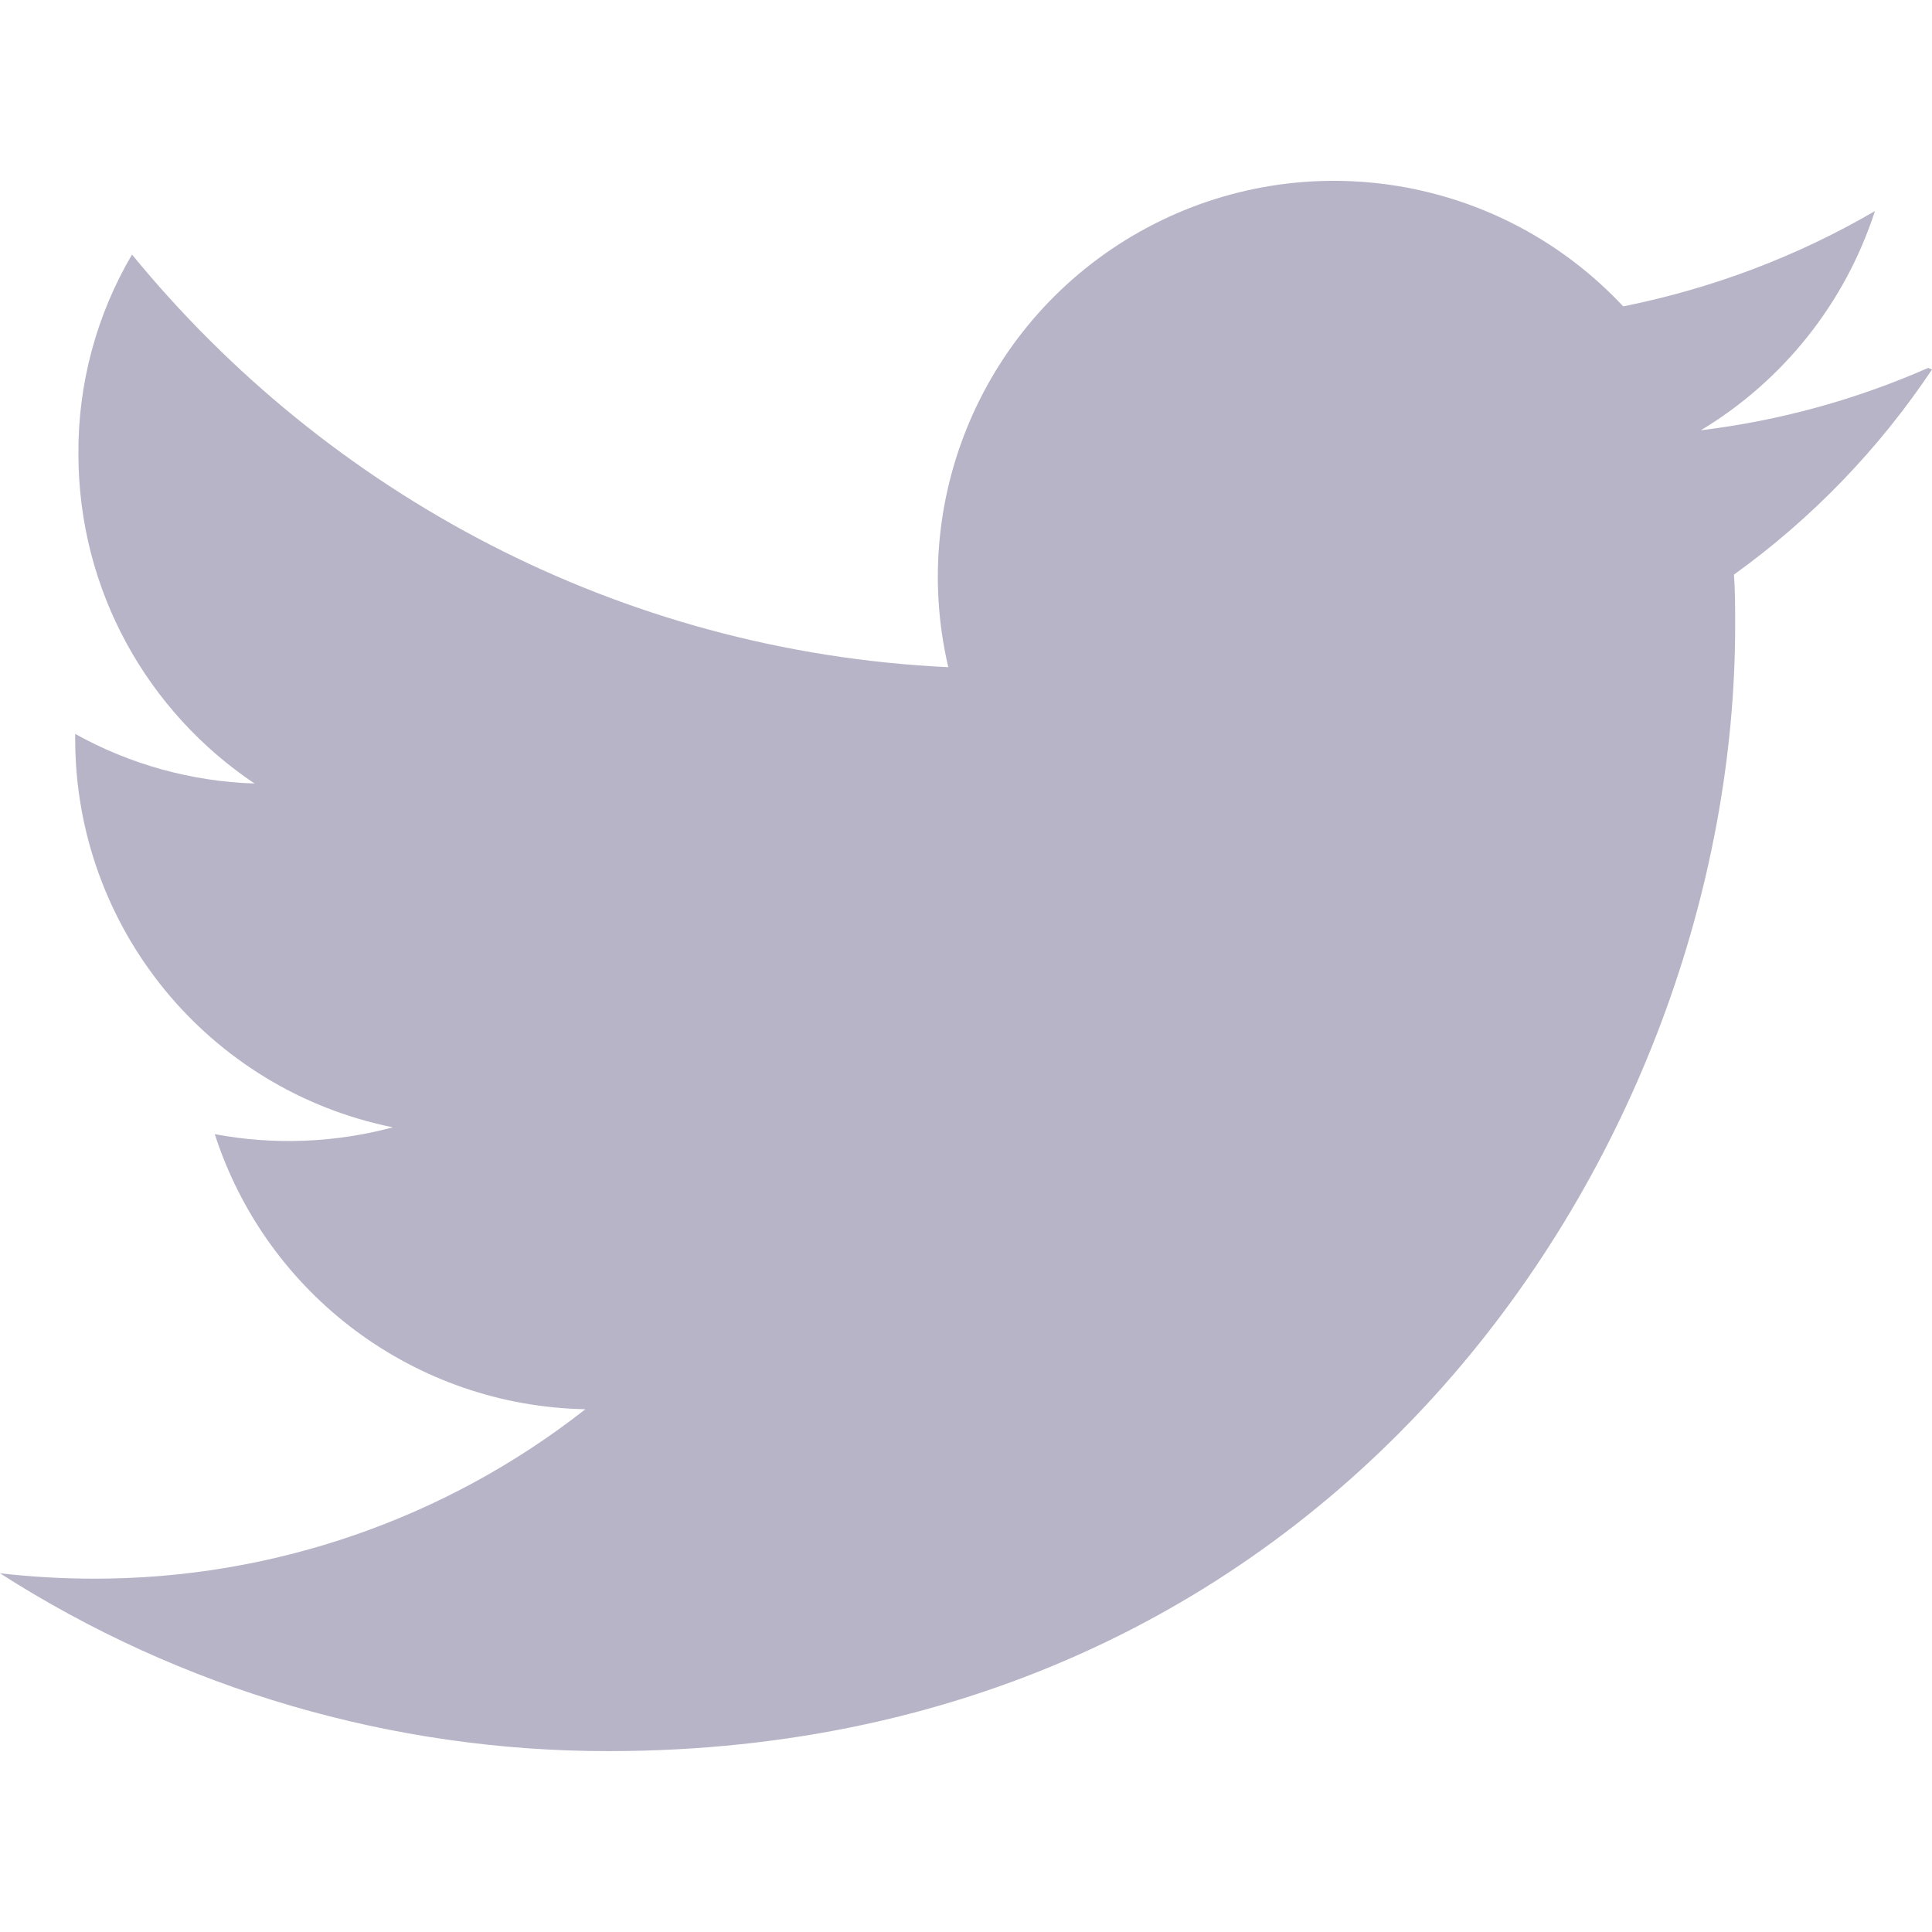
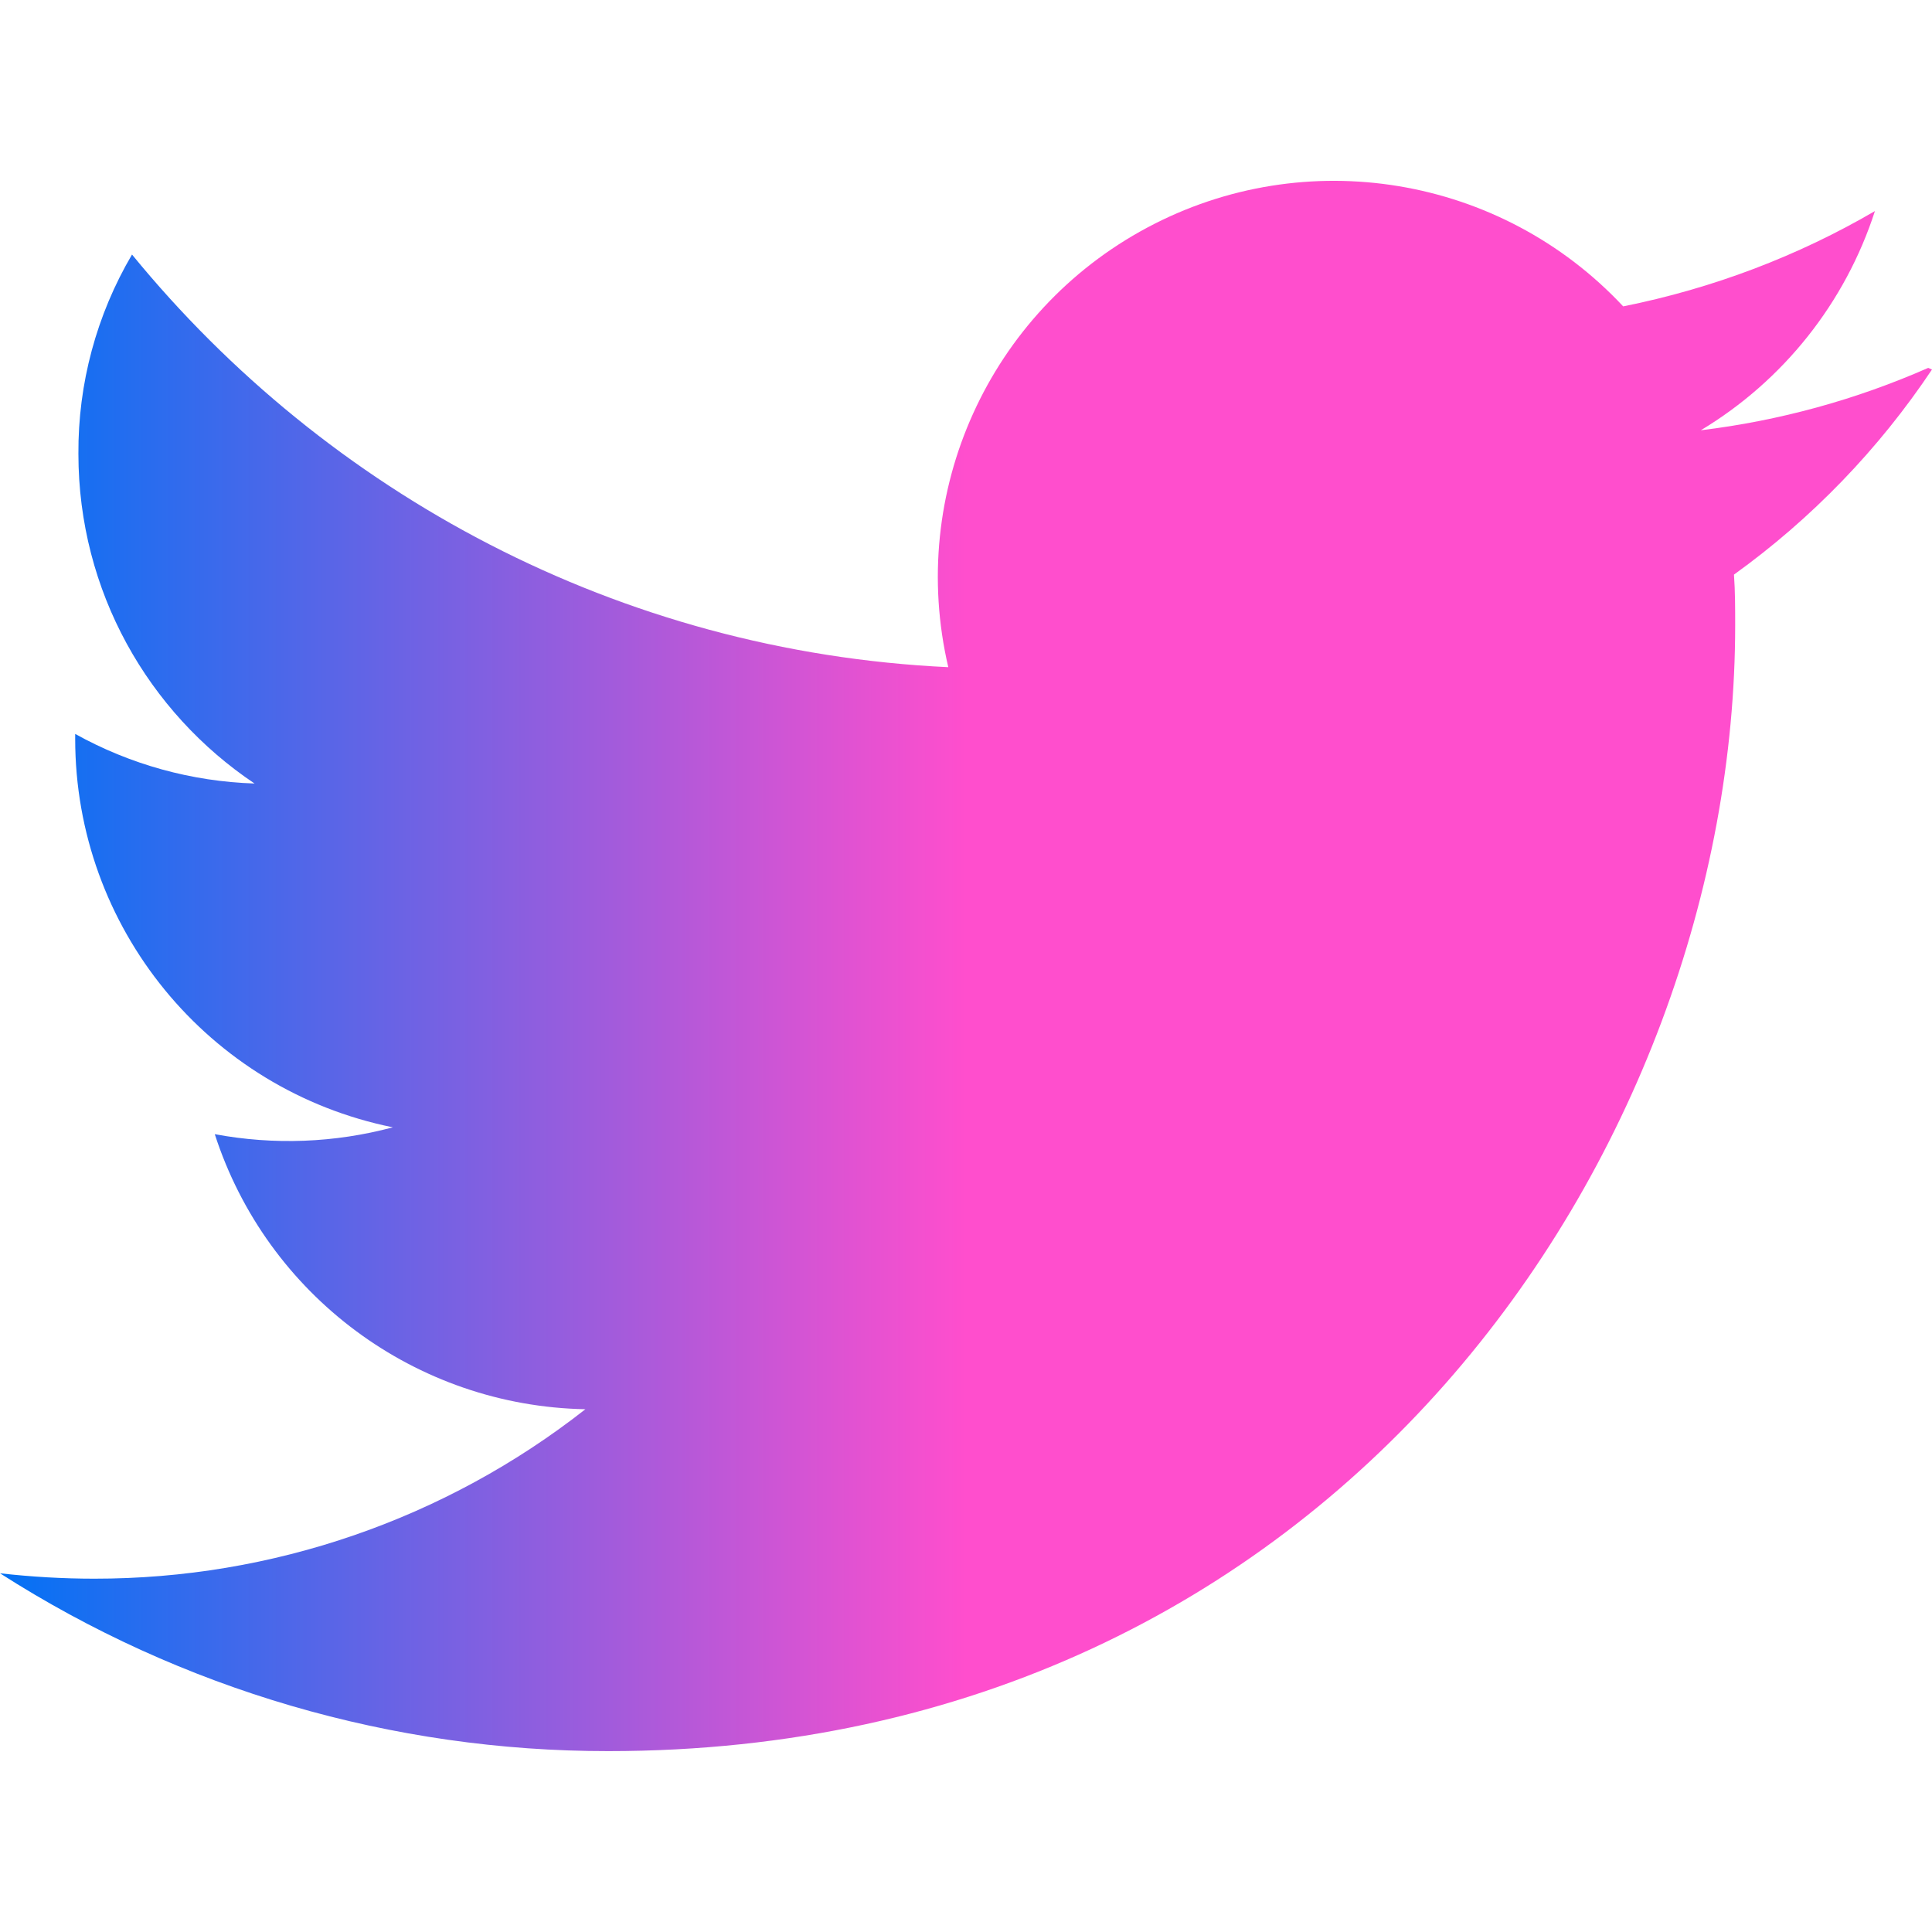
<svg xmlns="http://www.w3.org/2000/svg" role="img" viewBox="0 0 24 24">
-   <path fill="#b7b4c7" d="M23.953 4.57a10 10 0 01-2.825.775 4.958 4.958 0 002.163-2.723c-.951.555-2.005.959-3.127 1.184a4.92 4.92 0 00-8.384 4.482C7.69 8.095 4.067 6.13 1.64 3.162a4.822 4.822 0 00-.666 2.475c0 1.71.87 3.213 2.188 4.096a4.904 4.904 0 01-2.228-.616v.06a4.923 4.923 0 003.946 4.827 4.996 4.996 0 01-2.212.085 4.936 4.936 0 004.604 3.417 9.867 9.867 0 01-6.102 2.105c-.39 0-.779-.023-1.17-.067a13.995 13.995 0 007.557 2.209c9.053 0 13.998-7.496 13.998-13.985 0-.21 0-.42-.015-.63A9.935 9.935 0 0024 4.59z" />
+   <linearGradient id="color">
+     <stop offset="45deg" stop-color="" />
+     <stop offset="-20%" stop-color="#0072F5" />
+     <stop offset="50%" stop-color="#FF4ECD" />
+   </linearGradient>
+   <path fill="url(#color)" d="M23.953 4.57a10 10 0 01-2.825.775 4.958 4.958 0 002.163-2.723c-.951.555-2.005.959-3.127 1.184a4.92 4.92 0 00-8.384 4.482C7.69 8.095 4.067 6.13 1.64 3.162a4.822 4.822 0 00-.666 2.475c0 1.71.87 3.213 2.188 4.096a4.904 4.904 0 01-2.228-.616v.06a4.923 4.923 0 003.946 4.827 4.996 4.996 0 01-2.212.085 4.936 4.936 0 004.604 3.417 9.867 9.867 0 01-6.102 2.105c-.39 0-.779-.023-1.17-.067a13.995 13.995 0 007.557 2.209c9.053 0 13.998-7.496 13.998-13.985 0-.21 0-.42-.015-.63A9.935 9.935 0 0024 4.59z" />
</svg>
